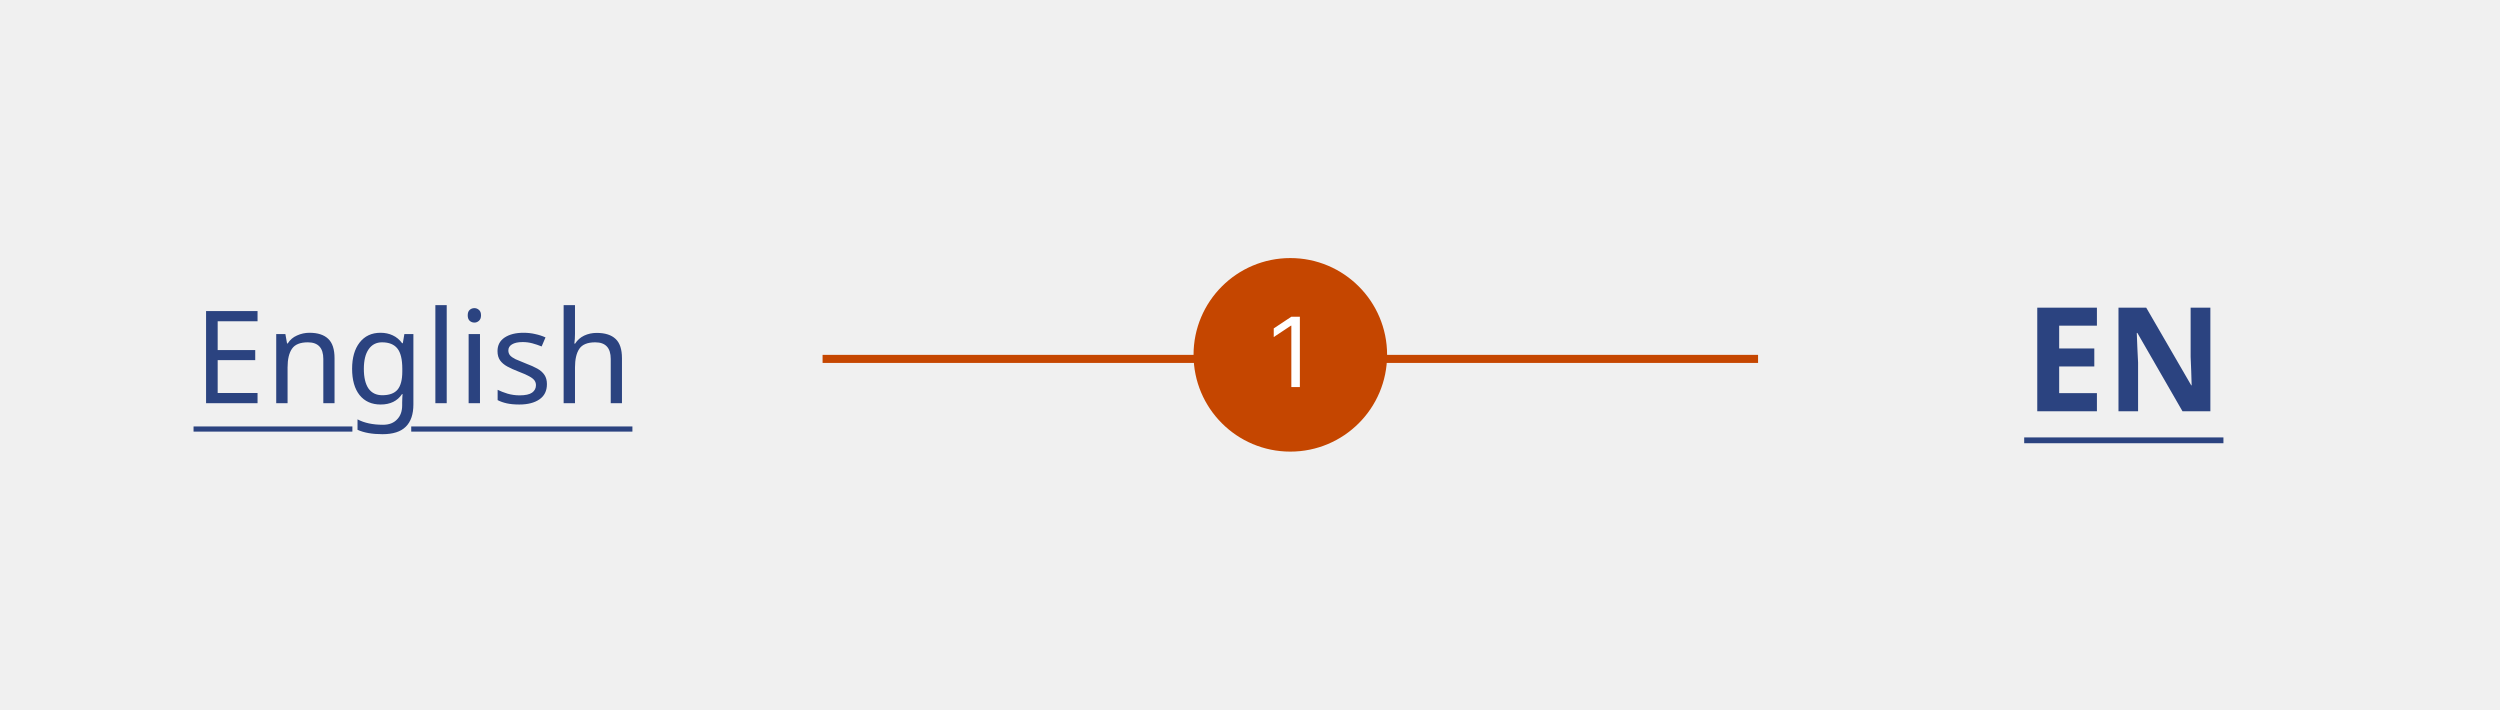
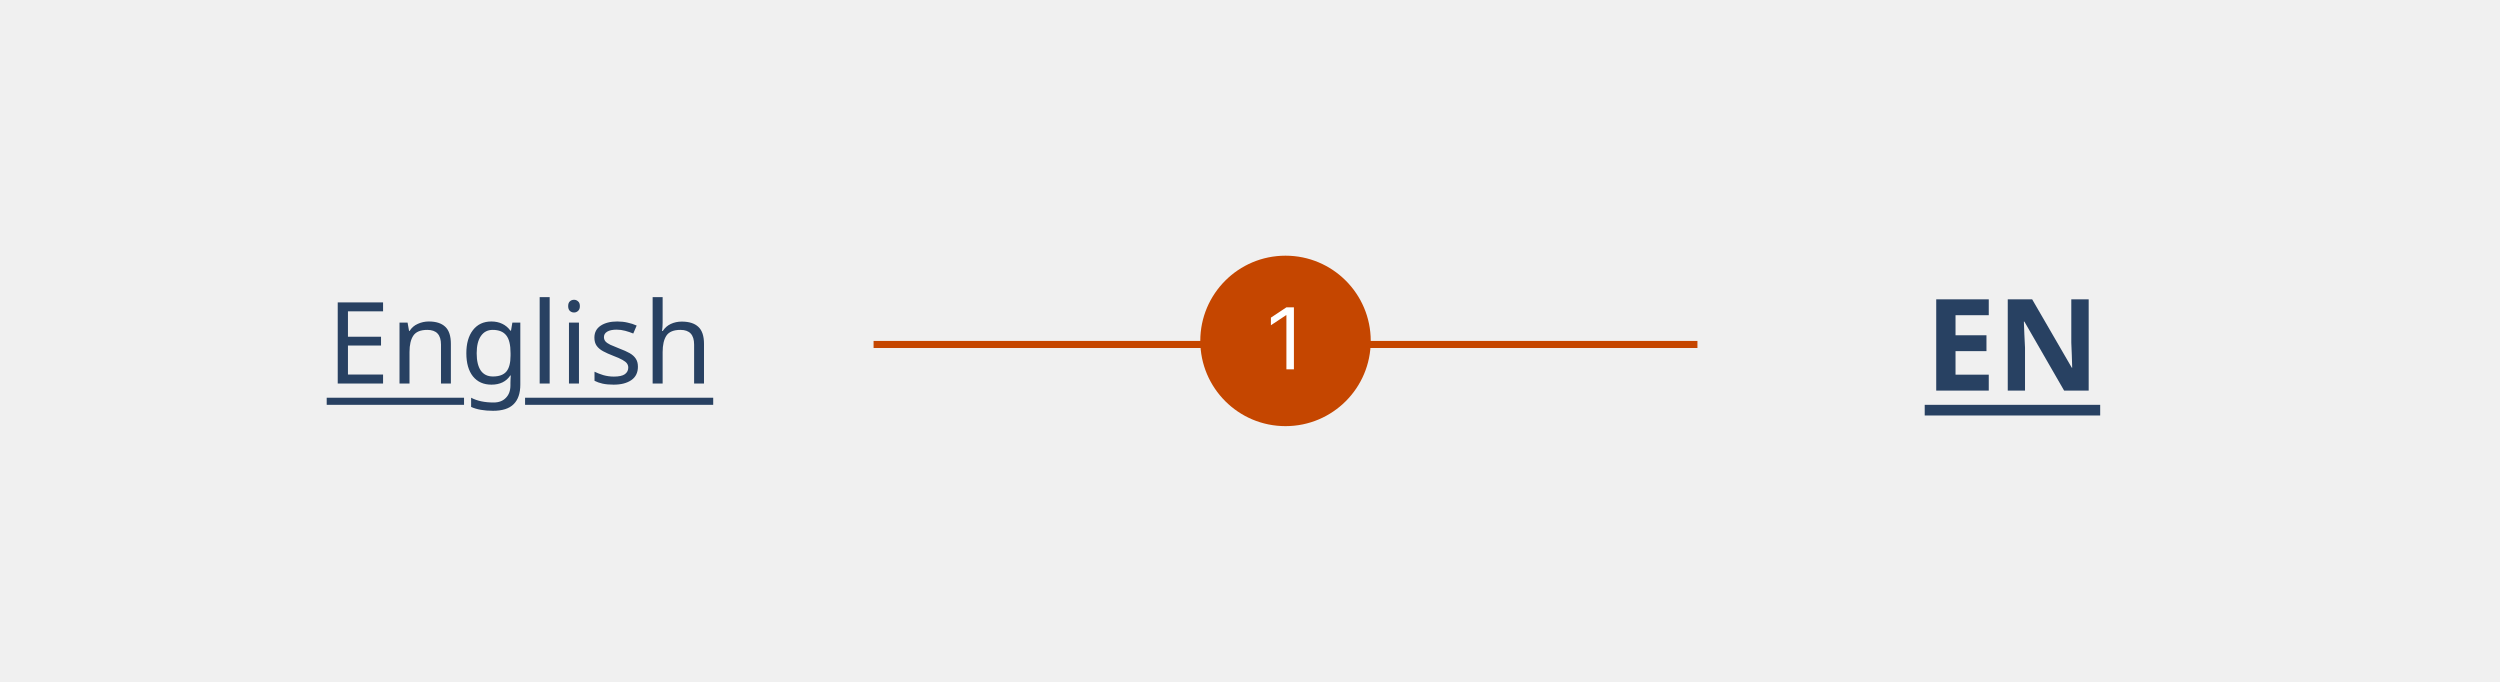
- <svg xmlns="http://www.w3.org/2000/svg" width="310" height="88" viewBox="0 0 310 88" fill="none">
-   <path d="M31.936 50H25.552V38.576H31.936V39.84H26.992V43.408H31.648V44.656H26.992V48.736H31.936V50ZM38.379 41.264C39.403 41.264 40.176 41.515 40.699 42.016C41.221 42.507 41.483 43.307 41.483 44.416V50H40.091V44.512C40.091 43.136 39.451 42.448 38.171 42.448C37.221 42.448 36.565 42.715 36.203 43.248C35.84 43.781 35.659 44.549 35.659 45.552V50H34.251V41.424H35.387L35.595 42.592H35.675C35.952 42.144 36.336 41.813 36.827 41.6C37.317 41.376 37.835 41.264 38.379 41.264ZM47.181 41.264C47.747 41.264 48.253 41.371 48.701 41.584C49.16 41.797 49.549 42.123 49.869 42.56H49.949L50.141 41.424H51.261V50.144C51.261 51.371 50.947 52.293 50.317 52.912C49.699 53.531 48.733 53.84 47.421 53.84C46.163 53.84 45.133 53.659 44.333 53.296V52C45.176 52.448 46.232 52.672 47.501 52.672C48.237 52.672 48.813 52.453 49.229 52.016C49.656 51.589 49.869 51.003 49.869 50.256V49.92C49.869 49.792 49.875 49.611 49.885 49.376C49.896 49.131 49.907 48.96 49.917 48.864H49.853C49.277 49.728 48.392 50.16 47.197 50.16C46.088 50.16 45.219 49.771 44.589 48.992C43.971 48.213 43.661 47.125 43.661 45.728C43.661 44.363 43.971 43.28 44.589 42.48C45.219 41.669 46.083 41.264 47.181 41.264ZM47.373 42.448C46.659 42.448 46.104 42.736 45.709 43.312C45.315 43.877 45.117 44.688 45.117 45.744C45.117 46.8 45.309 47.611 45.693 48.176C46.088 48.731 46.659 49.008 47.405 49.008C48.269 49.008 48.899 48.779 49.293 48.32C49.688 47.851 49.885 47.099 49.885 46.064V45.728C49.885 44.555 49.683 43.717 49.277 43.216C48.872 42.704 48.237 42.448 47.373 42.448ZM55.393 50H53.985V37.84H55.393V50ZM58.83 38.208C59.043 38.208 59.23 38.283 59.39 38.432C59.561 38.571 59.646 38.795 59.646 39.104C59.646 39.403 59.561 39.627 59.39 39.776C59.23 39.925 59.043 40 58.83 40C58.595 40 58.398 39.925 58.238 39.776C58.078 39.627 57.998 39.403 57.998 39.104C57.998 38.795 58.078 38.571 58.238 38.432C58.398 38.283 58.595 38.208 58.83 38.208ZM59.518 41.424V50H58.11V41.424H59.518ZM67.819 47.632C67.819 48.464 67.51 49.093 66.891 49.52C66.272 49.947 65.44 50.16 64.395 50.16C63.798 50.16 63.28 50.112 62.843 50.016C62.416 49.92 62.038 49.787 61.707 49.616V48.336C62.048 48.507 62.459 48.667 62.939 48.816C63.43 48.955 63.926 49.024 64.427 49.024C65.142 49.024 65.659 48.912 65.979 48.688C66.299 48.453 66.459 48.144 66.459 47.76C66.459 47.547 66.4 47.355 66.283 47.184C66.166 47.013 65.952 46.843 65.643 46.672C65.344 46.501 64.912 46.309 64.347 46.096C63.792 45.883 63.318 45.669 62.923 45.456C62.528 45.243 62.224 44.987 62.011 44.688C61.798 44.389 61.691 44.005 61.691 43.536C61.691 42.811 61.984 42.251 62.571 41.856C63.168 41.461 63.947 41.264 64.907 41.264C65.43 41.264 65.915 41.317 66.363 41.424C66.822 41.52 67.248 41.659 67.643 41.84L67.163 42.96C66.8 42.811 66.422 42.683 66.027 42.576C65.632 42.469 65.227 42.416 64.811 42.416C64.235 42.416 63.792 42.512 63.483 42.704C63.184 42.885 63.035 43.136 63.035 43.456C63.035 43.691 63.104 43.893 63.243 44.064C63.382 44.224 63.611 44.384 63.931 44.544C64.262 44.693 64.699 44.875 65.243 45.088C65.787 45.291 66.251 45.499 66.635 45.712C67.019 45.925 67.312 46.187 67.515 46.496C67.718 46.795 67.819 47.173 67.819 47.632ZM71.299 41.408C71.299 41.835 71.273 42.235 71.219 42.608H71.315C71.593 42.171 71.966 41.84 72.435 41.616C72.915 41.392 73.433 41.28 73.987 41.28C75.033 41.28 75.817 41.531 76.339 42.032C76.862 42.523 77.123 43.317 77.123 44.416V50H75.731V44.512C75.731 43.136 75.091 42.448 73.811 42.448C72.851 42.448 72.19 42.72 71.827 43.264C71.475 43.797 71.299 44.565 71.299 45.568V50H69.891V37.84H71.299V41.408Z" fill="#2B4380" />
-   <path d="M24 52.88H43.696V53.52H24V52.88ZM50.992 52.88H78.419V53.52H50.992V52.88Z" fill="#2B4380" />
-   <g clip-path="url(#clip0_6501_9000)">
-     <rect x="102" y="44" width="116" height="1" fill="#C54600" />
-     <g clip-path="url(#clip1_6501_9000)">
-       <rect x="148" y="32" width="24" height="24" rx="12" fill="#C54600" />
-       <path d="M161.183 39.273V48H160.126V40.381H160.075L157.944 41.795V40.722L160.126 39.273H161.183Z" fill="white" />
+ <svg xmlns="http://www.w3.org/2000/svg" width="352" height="96" viewBox="0 0 352 96" fill="none">
+   <path d="M53.936 54H47.552V42.576H53.936V43.84H48.992V47.408H53.648V48.656H48.992V52.736H53.936V54ZM60.379 45.264C61.403 45.264 62.176 45.515 62.699 46.016C63.221 46.507 63.483 47.307 63.483 48.416V54H62.091V48.512C62.091 47.136 61.451 46.448 60.171 46.448C59.221 46.448 58.565 46.715 58.203 47.248C57.84 47.781 57.659 48.549 57.659 49.552V54H56.251V45.424H57.387L57.595 46.592H57.675C57.952 46.144 58.336 45.813 58.827 45.6C59.317 45.376 59.835 45.264 60.379 45.264ZM69.181 45.264C69.747 45.264 70.253 45.371 70.701 45.584C71.16 45.797 71.549 46.123 71.869 46.56H71.949L72.141 45.424H73.261V54.144C73.261 55.371 72.947 56.293 72.317 56.912C71.699 57.531 70.733 57.84 69.421 57.84C68.163 57.84 67.133 57.659 66.333 57.296V56C67.176 56.448 68.232 56.672 69.501 56.672C70.237 56.672 70.813 56.453 71.229 56.016C71.656 55.589 71.869 55.003 71.869 54.256V53.92C71.869 53.792 71.875 53.611 71.885 53.376C71.896 53.131 71.907 52.96 71.917 52.864H71.853C71.277 53.728 70.392 54.16 69.197 54.16C68.088 54.16 67.219 53.771 66.589 52.992C65.971 52.213 65.661 51.125 65.661 49.728C65.661 48.363 65.971 47.28 66.589 46.48C67.219 45.669 68.083 45.264 69.181 45.264ZM69.373 46.448C68.659 46.448 68.104 46.736 67.709 47.312C67.315 47.877 67.117 48.688 67.117 49.744C67.117 50.8 67.309 51.611 67.693 52.176C68.088 52.731 68.659 53.008 69.405 53.008C70.269 53.008 70.899 52.779 71.293 52.32C71.688 51.851 71.885 51.099 71.885 50.064V49.728C71.885 48.555 71.683 47.717 71.277 47.216C70.872 46.704 70.237 46.448 69.373 46.448ZM77.393 54H75.985V41.84H77.393V54ZM80.83 42.208C81.043 42.208 81.23 42.283 81.39 42.432C81.561 42.571 81.646 42.795 81.646 43.104C81.646 43.403 81.561 43.627 81.39 43.776C81.23 43.925 81.043 44 80.83 44C80.595 44 80.398 43.925 80.238 43.776C80.078 43.627 79.998 43.403 79.998 43.104C79.998 42.795 80.078 42.571 80.238 42.432C80.398 42.283 80.595 42.208 80.83 42.208ZM81.518 45.424V54H80.11V45.424H81.518ZM89.819 51.632C89.819 52.464 89.51 53.093 88.891 53.52C88.272 53.947 87.44 54.16 86.395 54.16C85.798 54.16 85.28 54.112 84.843 54.016C84.416 53.92 84.038 53.787 83.707 53.616V52.336C84.048 52.507 84.459 52.667 84.939 52.816C85.43 52.955 85.926 53.024 86.427 53.024C87.142 53.024 87.659 52.912 87.979 52.688C88.299 52.453 88.459 52.144 88.459 51.76C88.459 51.547 88.4 51.355 88.283 51.184C88.166 51.013 87.952 50.843 87.643 50.672C87.344 50.501 86.912 50.309 86.347 50.096C85.792 49.883 85.318 49.669 84.923 49.456C84.528 49.243 84.224 48.987 84.011 48.688C83.798 48.389 83.691 48.005 83.691 47.536C83.691 46.811 83.984 46.251 84.571 45.856C85.168 45.461 85.947 45.264 86.907 45.264C87.43 45.264 87.915 45.317 88.363 45.424C88.822 45.52 89.248 45.659 89.643 45.84L89.163 46.96C88.8 46.811 88.422 46.683 88.027 46.576C87.632 46.469 87.227 46.416 86.811 46.416C86.235 46.416 85.792 46.512 85.483 46.704C85.184 46.885 85.035 47.136 85.035 47.456C85.035 47.691 85.104 47.893 85.243 48.064C85.382 48.224 85.611 48.384 85.931 48.544C86.262 48.693 86.699 48.875 87.243 49.088C87.787 49.291 88.251 49.499 88.635 49.712C89.019 49.925 89.312 50.187 89.515 50.496C89.718 50.795 89.819 51.173 89.819 51.632ZM93.299 45.408C93.299 45.835 93.273 46.235 93.219 46.608H93.315C93.593 46.171 93.966 45.84 94.435 45.616C94.915 45.392 95.433 45.28 95.987 45.28C97.033 45.28 97.817 45.531 98.339 46.032C98.862 46.523 99.123 47.317 99.123 48.416V54H97.731V48.512C97.731 47.136 97.091 46.448 95.811 46.448C94.851 46.448 94.19 46.72 93.827 47.264C93.475 47.797 93.299 48.565 93.299 49.568V54H91.891V41.84H93.299V45.408Z" fill="#284162" />
+   <path d="M46 56H65.336V57H46V56ZM73.93 56H100.419V57H73.93V56Z" fill="#284162" />
+   <g clip-path="url(#clip0_5534_53402)">
+     <rect x="123" y="48" width="116" height="1" fill="#C54600" />
+     <g clip-path="url(#clip1_5534_53402)">
+       <rect x="169" y="36" width="24" height="24" rx="12" fill="#C54600" />
+       <path d="M182.183 43.273V52H181.126V44.381H181.075L178.944 45.795V44.722L181.126 43.273H182.183Z" fill="white" />
    </g>
  </g>
-   <path d="M260.018 51H252.62V38.148H260.018V40.38H255.338V43.206H259.694V45.438H255.338V48.75H260.018V51ZM274.086 51H270.63L265.032 41.28H264.96C264.984 41.892 265.008 42.504 265.032 43.116C265.068 43.728 265.098 44.34 265.122 44.952V51H262.692V38.148H266.13L271.71 47.778H271.764C271.752 47.178 271.734 46.584 271.71 45.996C271.686 45.408 271.662 44.82 271.638 44.232V38.148H274.086V51Z" fill="#2B4380" />
-   <path d="M251 54.24H275.706V54.96H251V54.24Z" fill="#2B4380" />
+   <path d="M280.018 55H272.62V42.148H280.018V44.38H275.338V47.206H279.694V49.438H275.338V52.75H280.018V55ZM294.086 55H290.63L285.032 45.28H284.96C284.984 45.892 285.008 46.504 285.032 47.116C285.068 47.728 285.098 48.34 285.122 48.952V55H282.692V42.148H286.13L291.71 51.778H291.764C291.752 51.178 291.734 50.584 291.71 49.996C291.686 49.408 291.662 48.82 291.638 48.232V42.148H294.086V55Z" fill="#284162" />
+   <path d="M271 57H295.706V58.5H271V57Z" fill="#284162" />
  <defs>
-     <clipPath id="clip0_6501_9000">
-       <rect width="116" height="24" fill="white" transform="translate(102 32)" />
+     <clipPath id="clip0_5534_53402">
+       <rect width="116" height="24" fill="white" transform="translate(123 36)" />
    </clipPath>
-     <clipPath id="clip1_6501_9000">
-       <rect x="148" y="32" width="24" height="24" rx="12" fill="white" />
+     <clipPath id="clip1_5534_53402">
+       <rect x="169" y="36" width="24" height="24" rx="12" fill="white" />
    </clipPath>
  </defs>
</svg>
